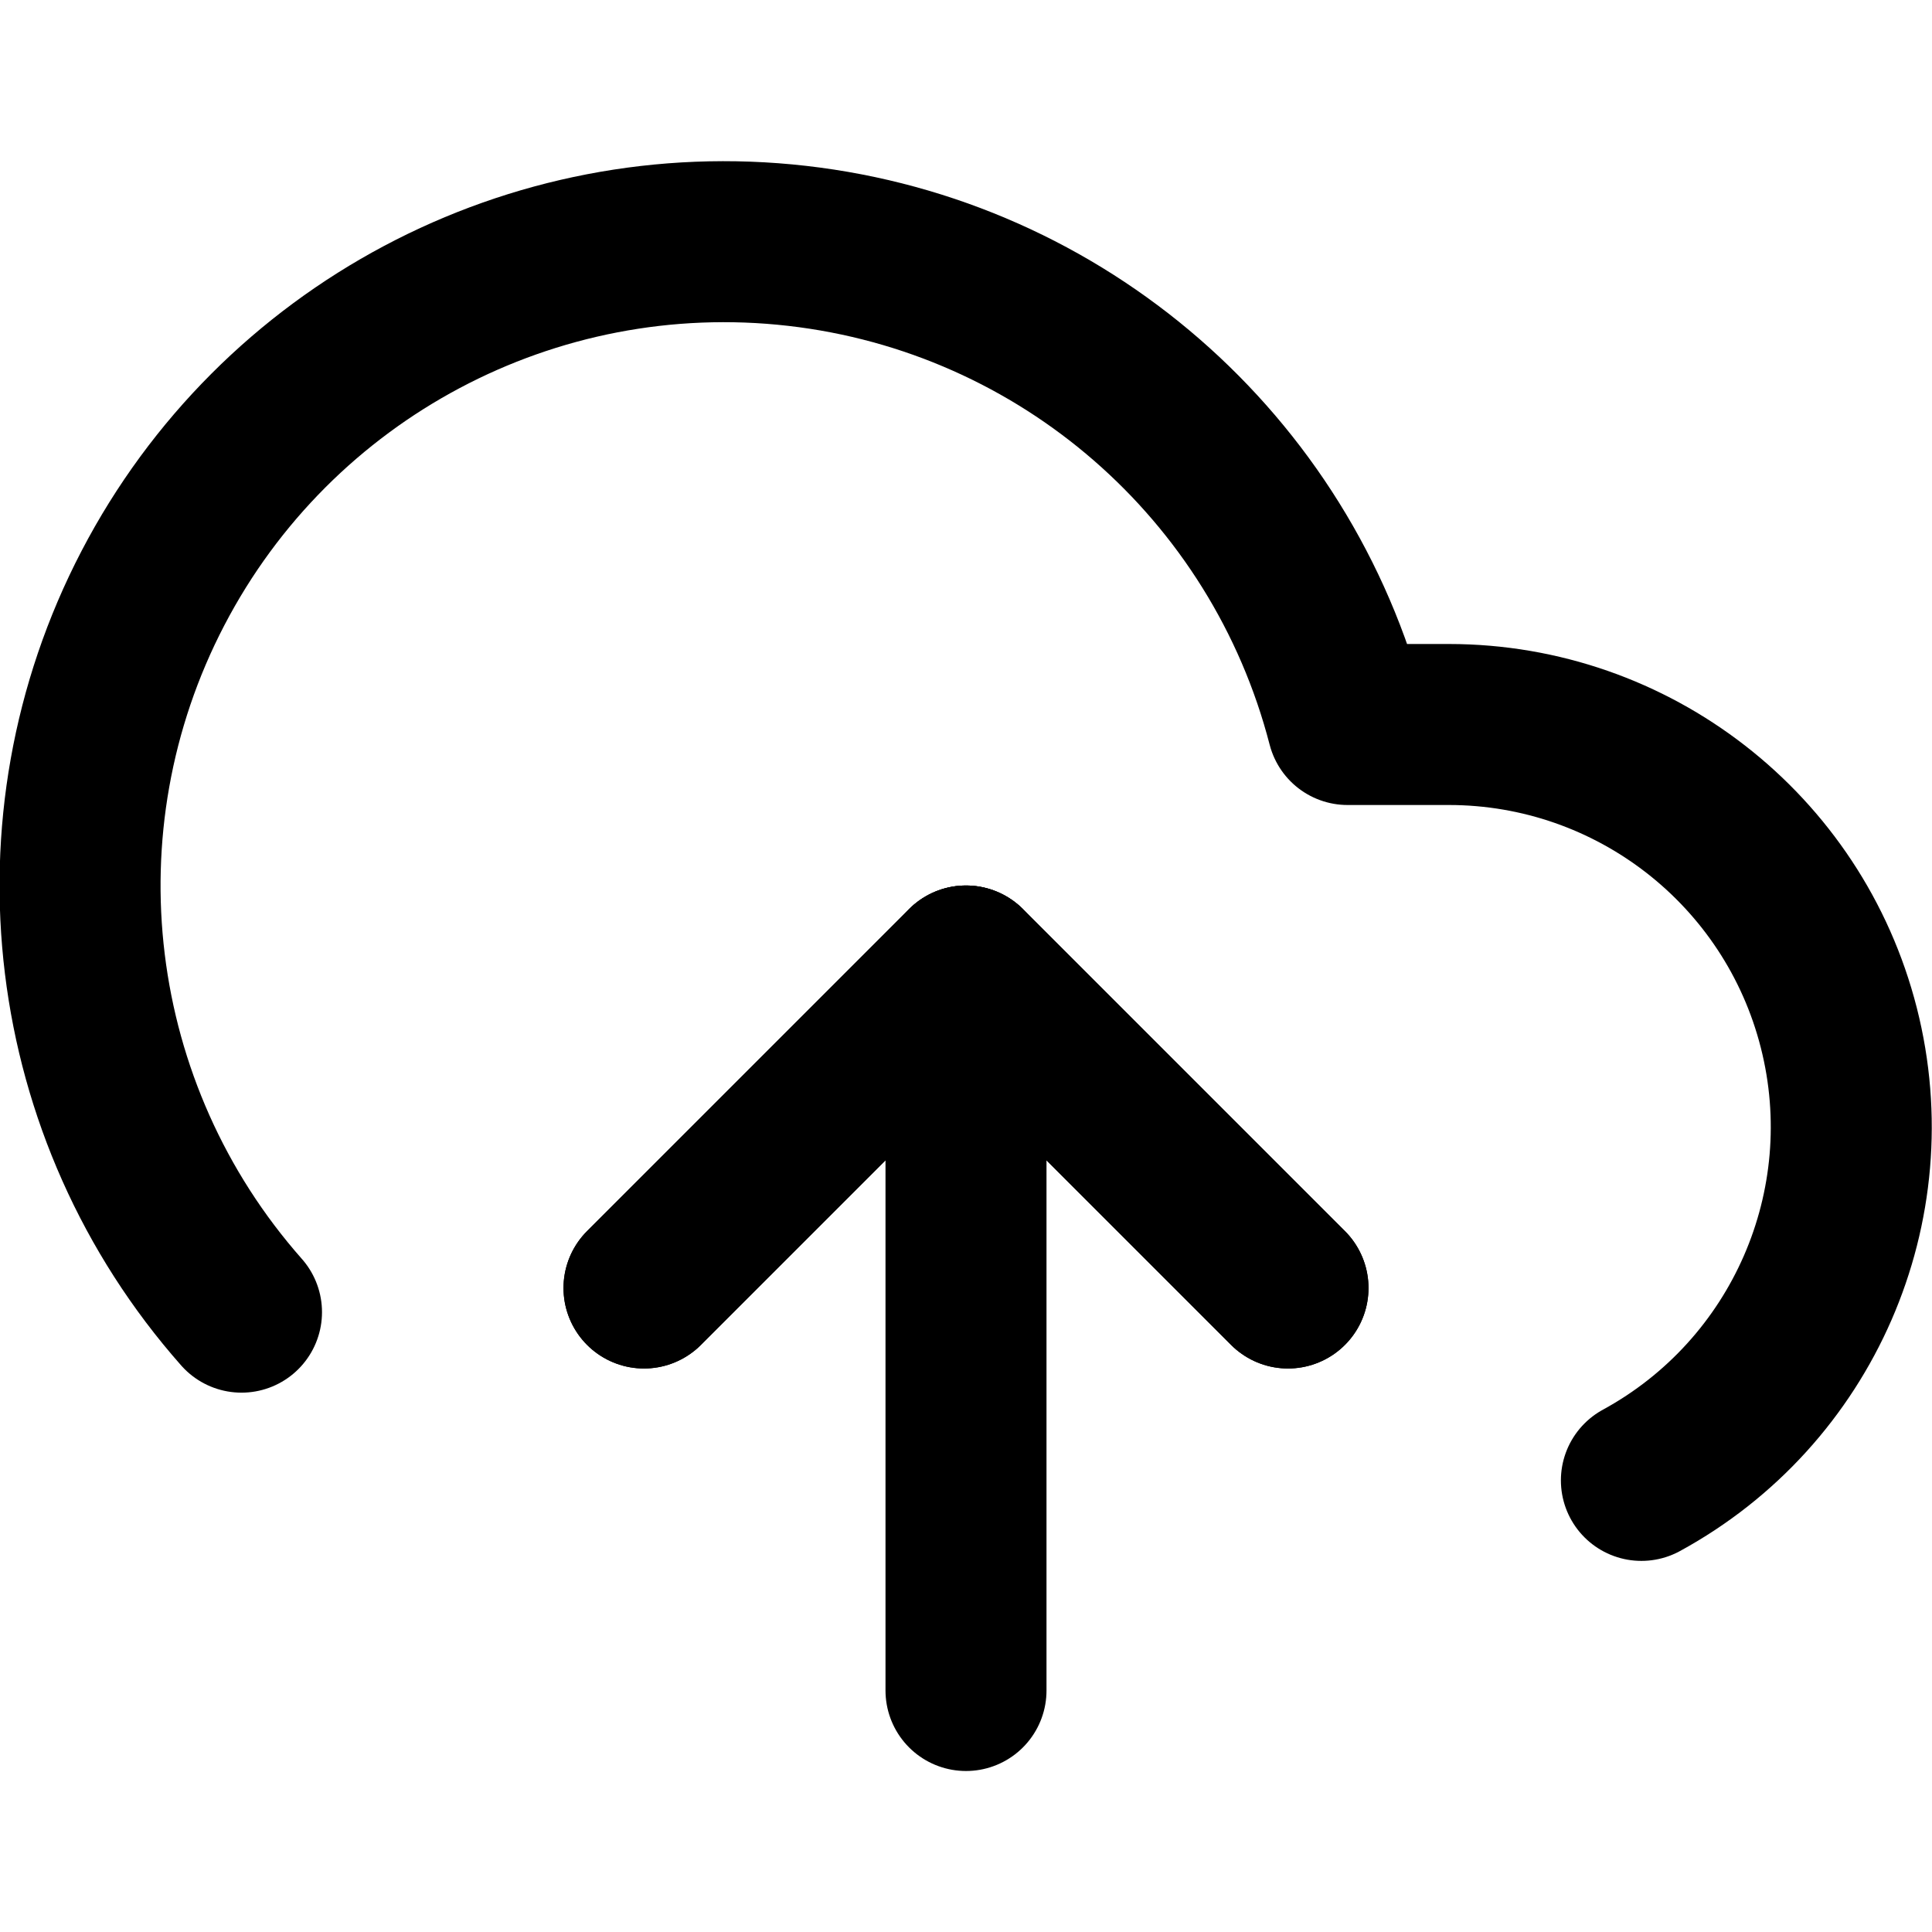
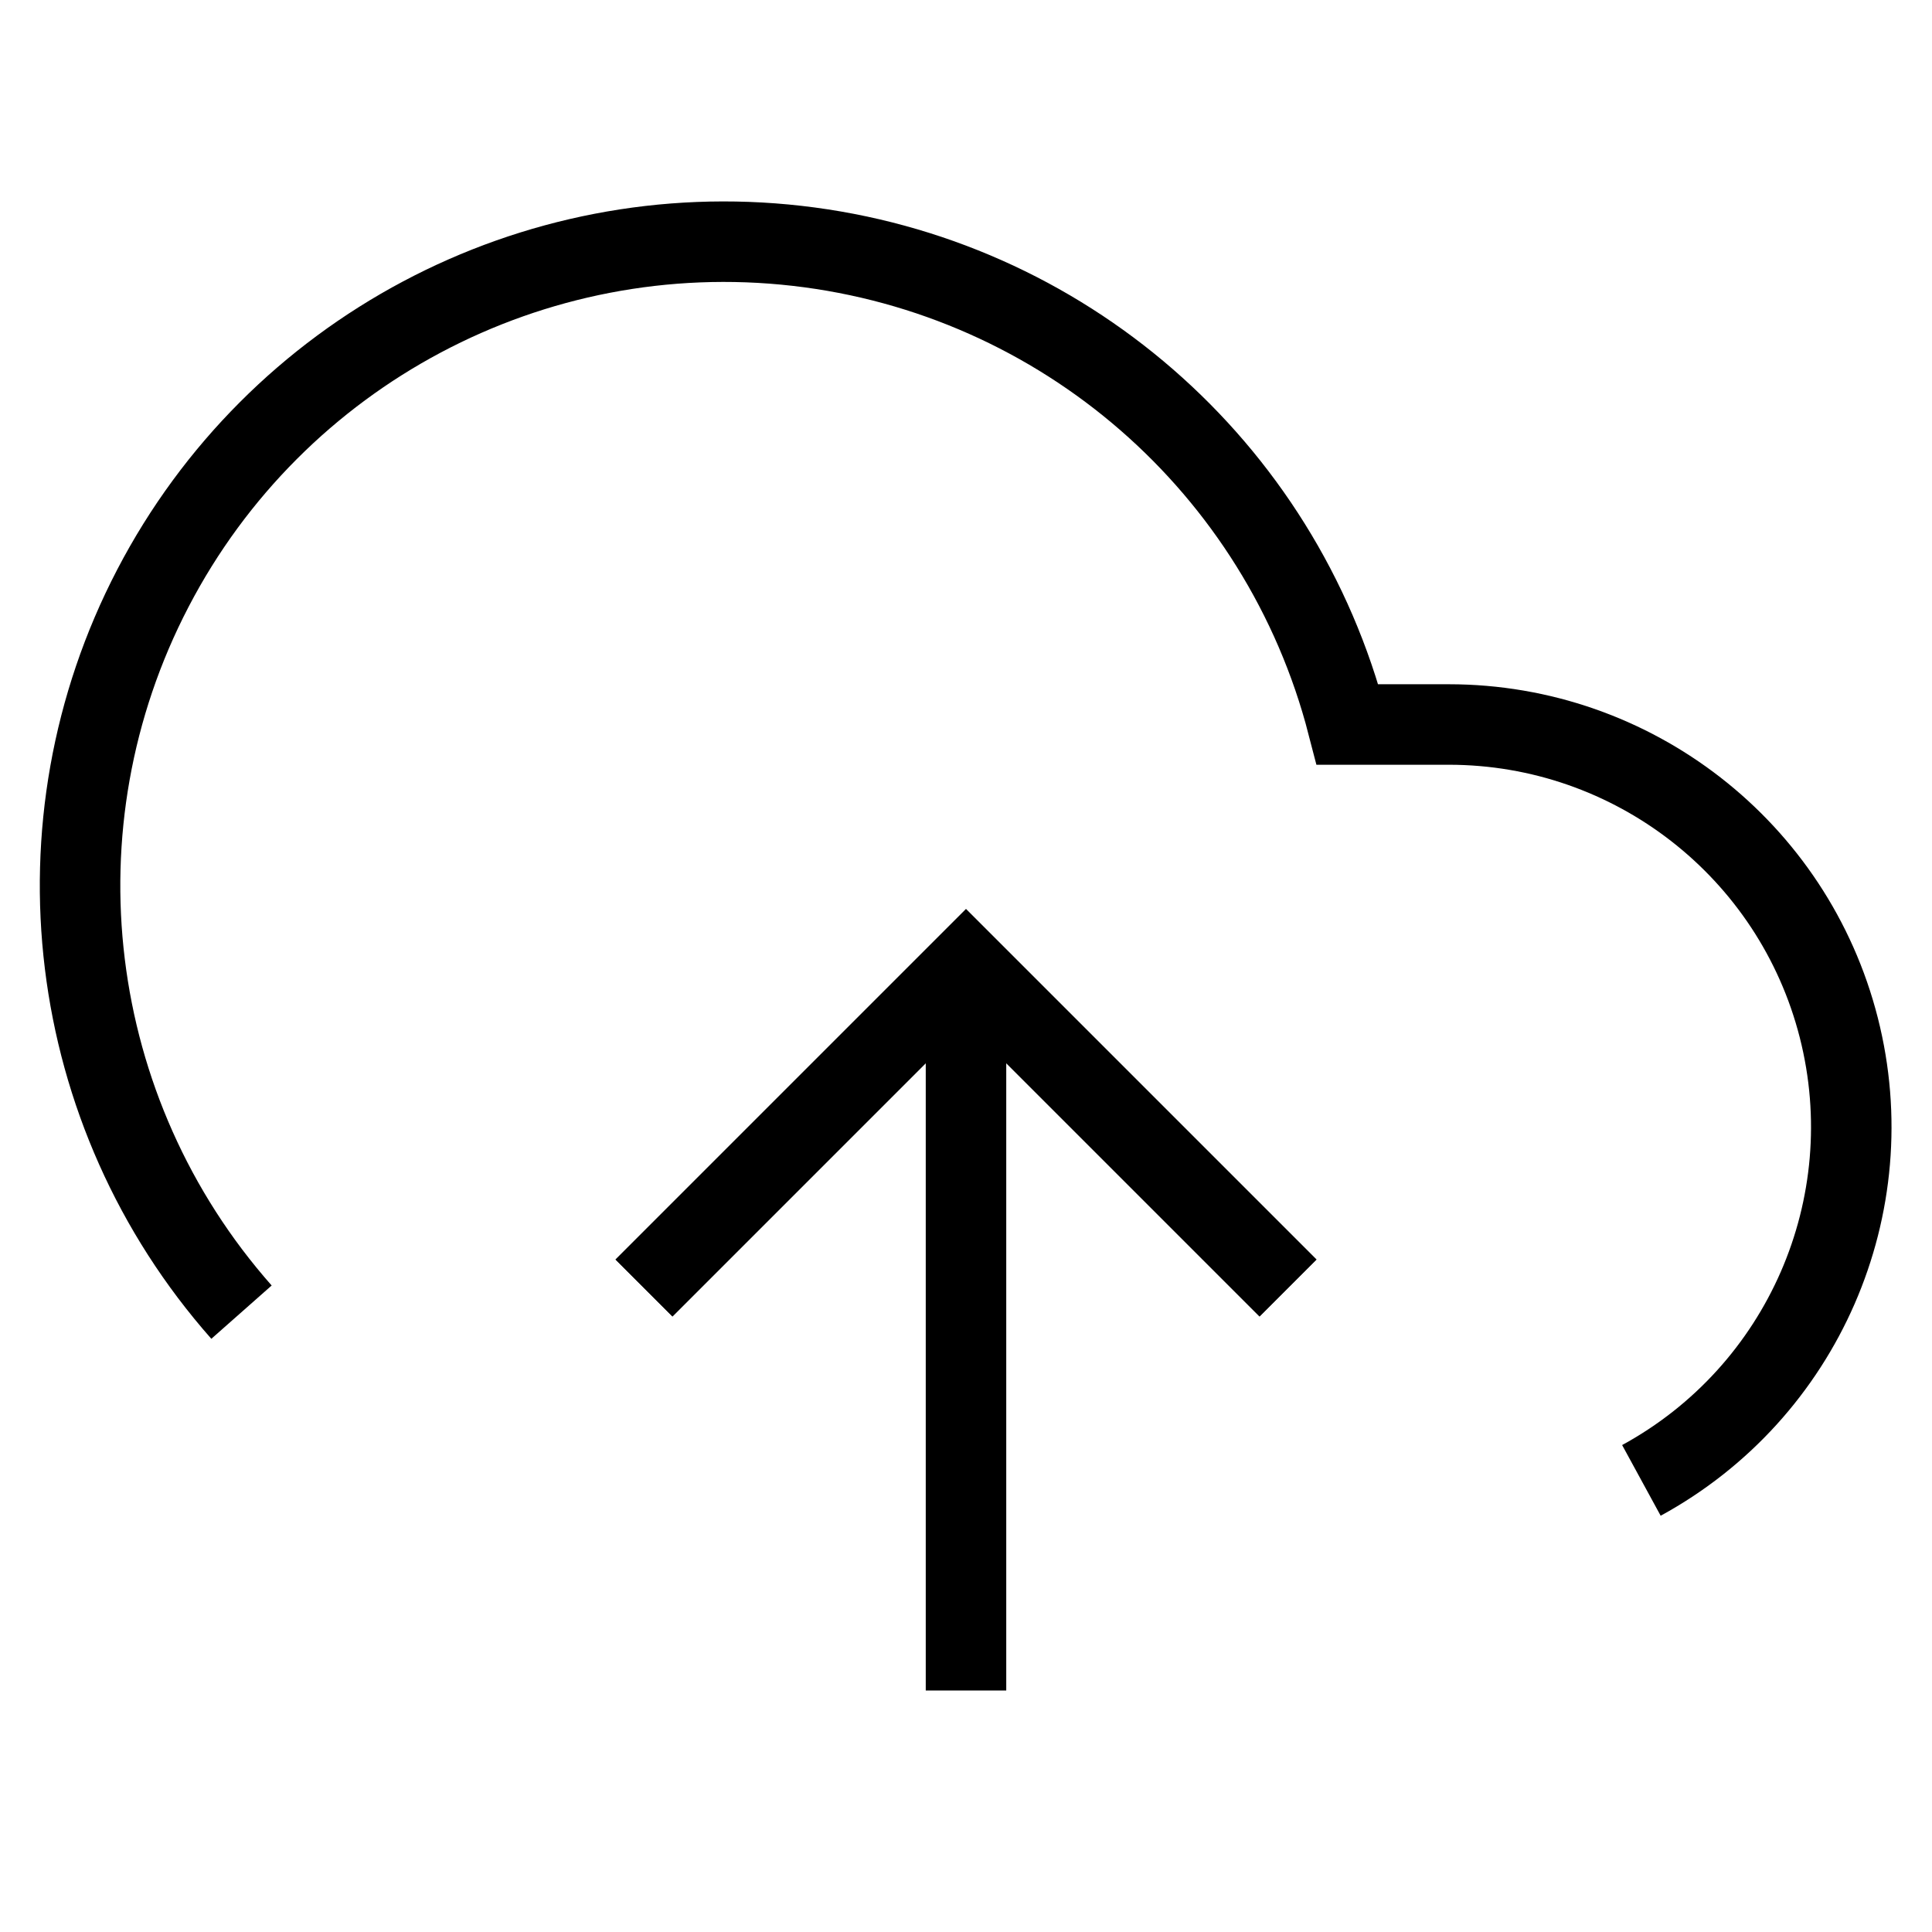
- <svg xmlns="http://www.w3.org/2000/svg" width="24" height="24" viewBox="0 0 24 24" fill="none" stroke="currentColor" stroke-width="2" stroke-linecap="round" stroke-linejoin="round" class="feather feather-upload-cloud">
+ <svg xmlns="http://www.w3.org/2000/svg" width="24" height="24" viewBox="0 0 24 24" fill="none" stroke="currentColor" strokeWidth="2" strokeLinecap="round" strokeLinejoin="round" class="feather feather-upload-cloud">
  <polyline points="16 16 12 12 8 16" />
  <line x1="12" y1="12" x2="12" y2="21" />
  <path d="M20.39 18.39A5 5 0 0 0 18 9h-1.26A8 8 0 1 0 3 16.3" />
  <polyline points="16 16 12 12 8 16" />
</svg>
